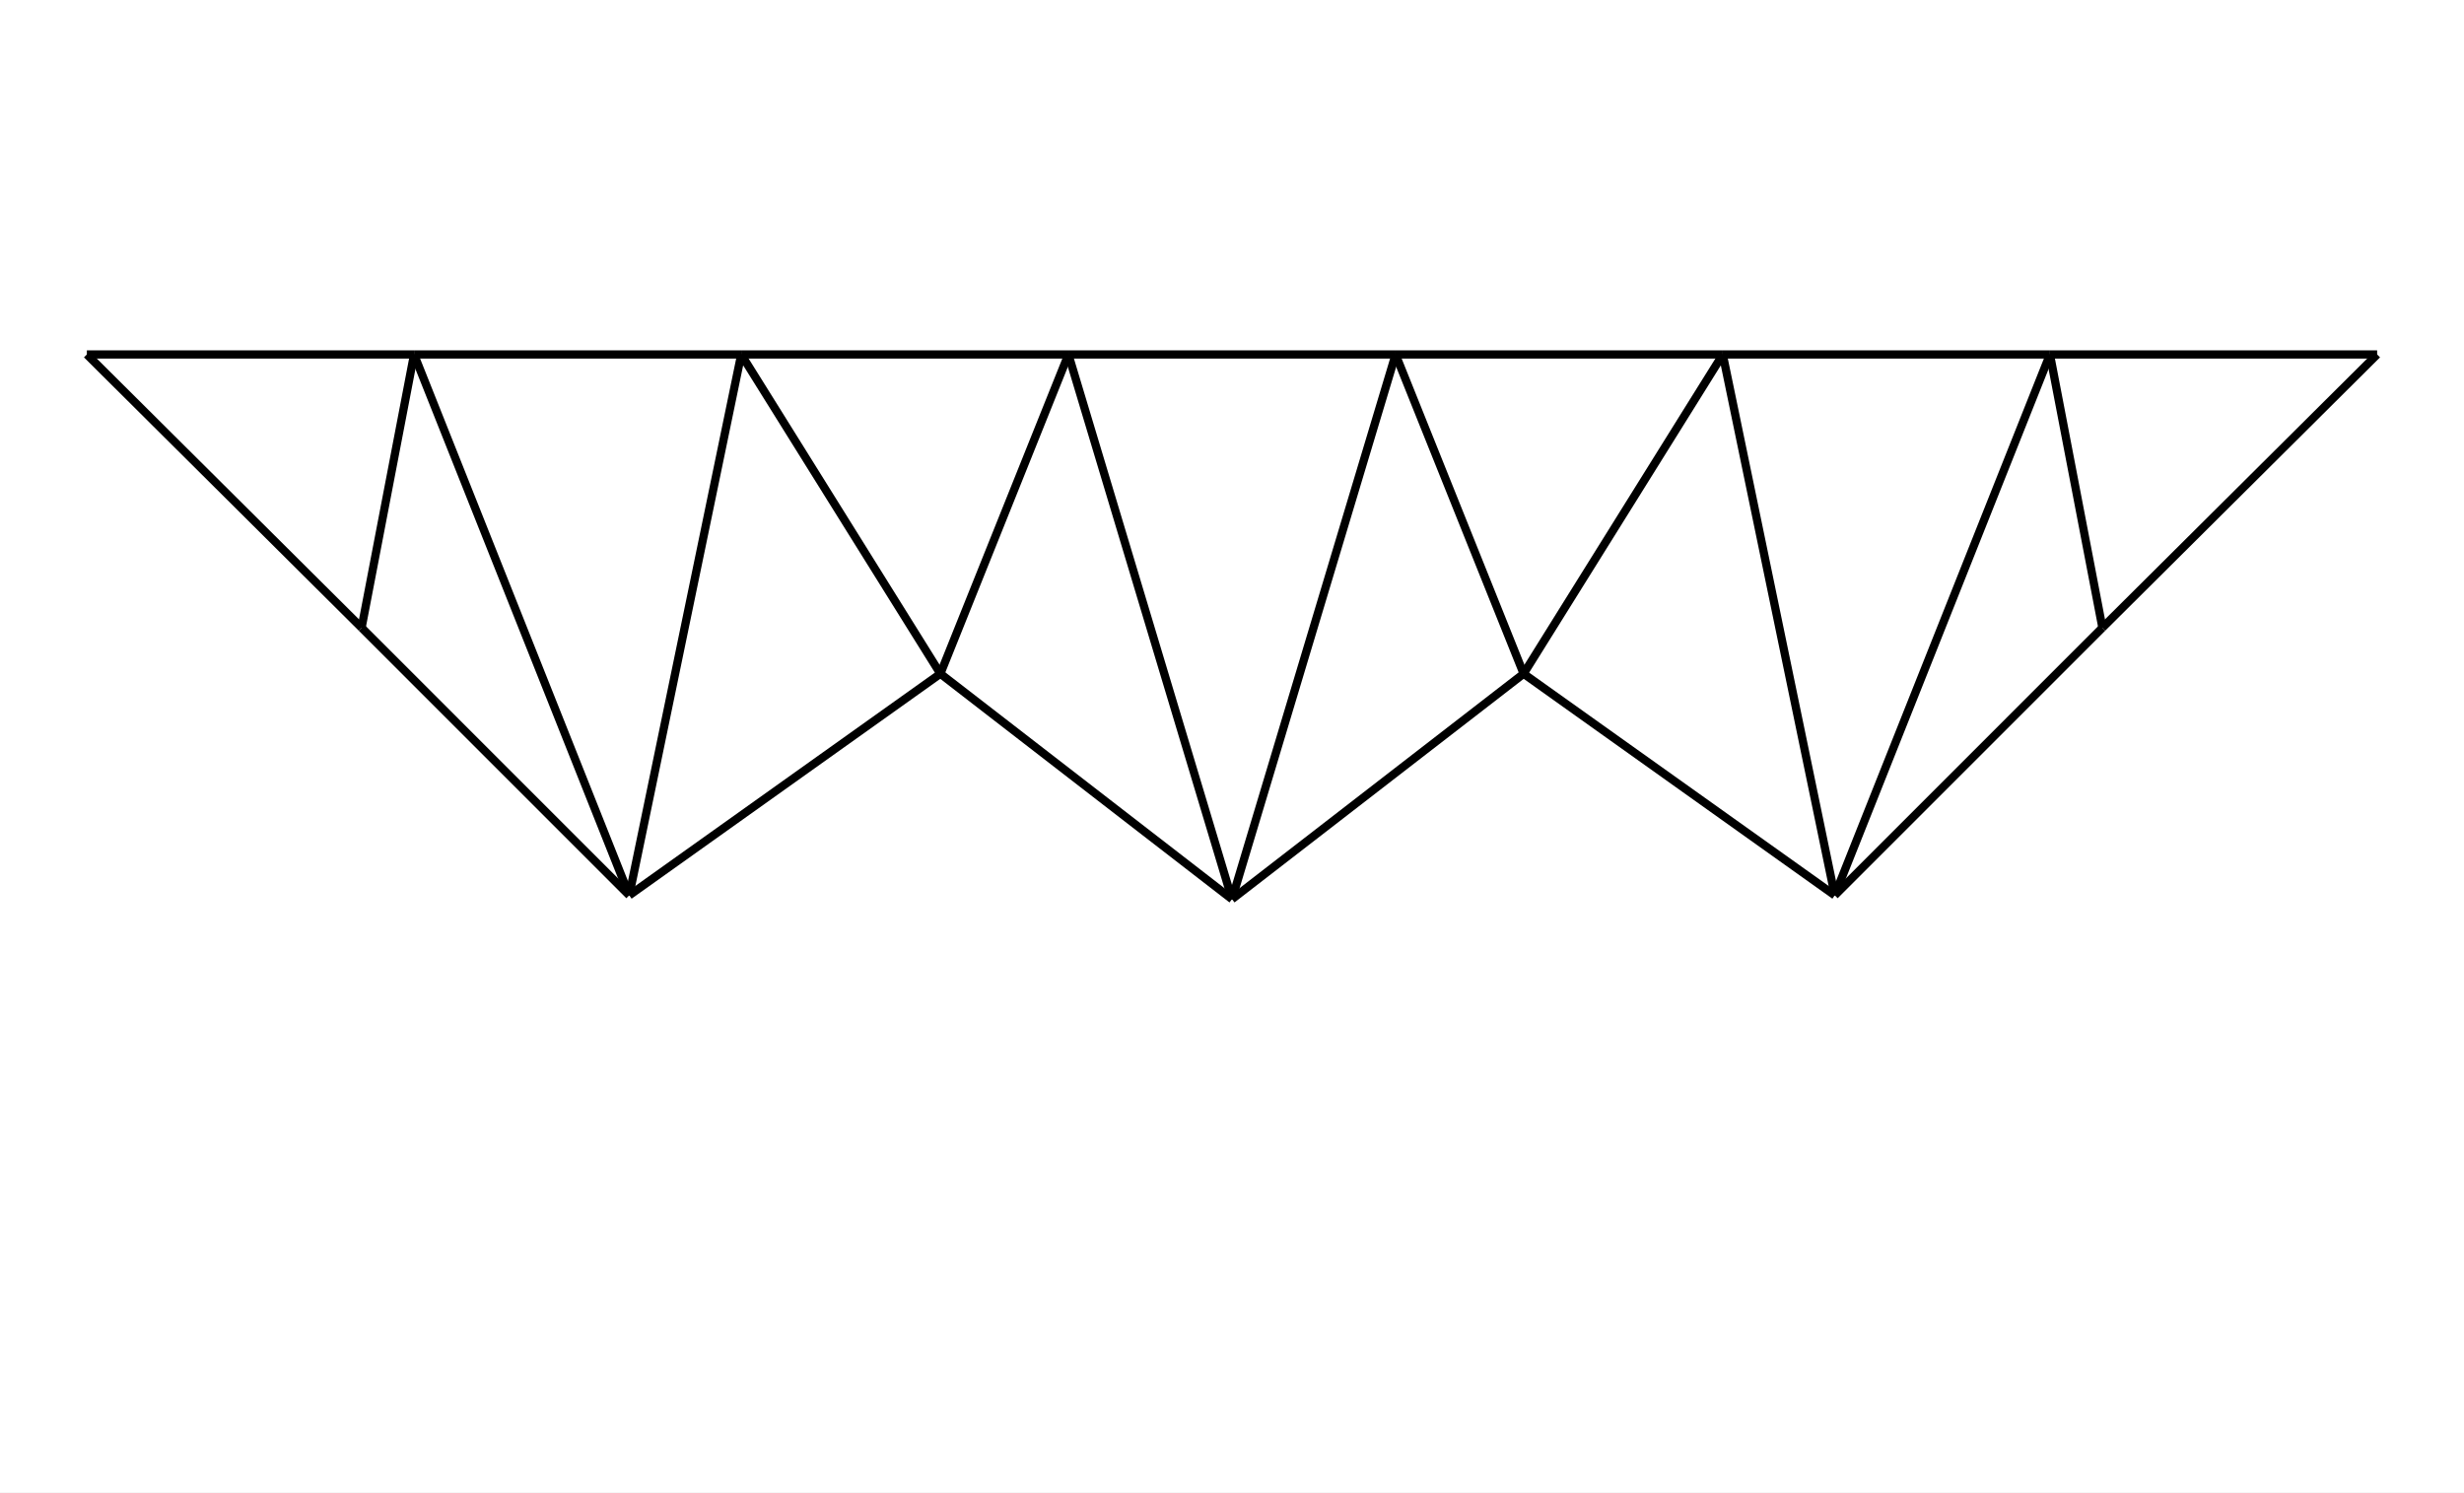
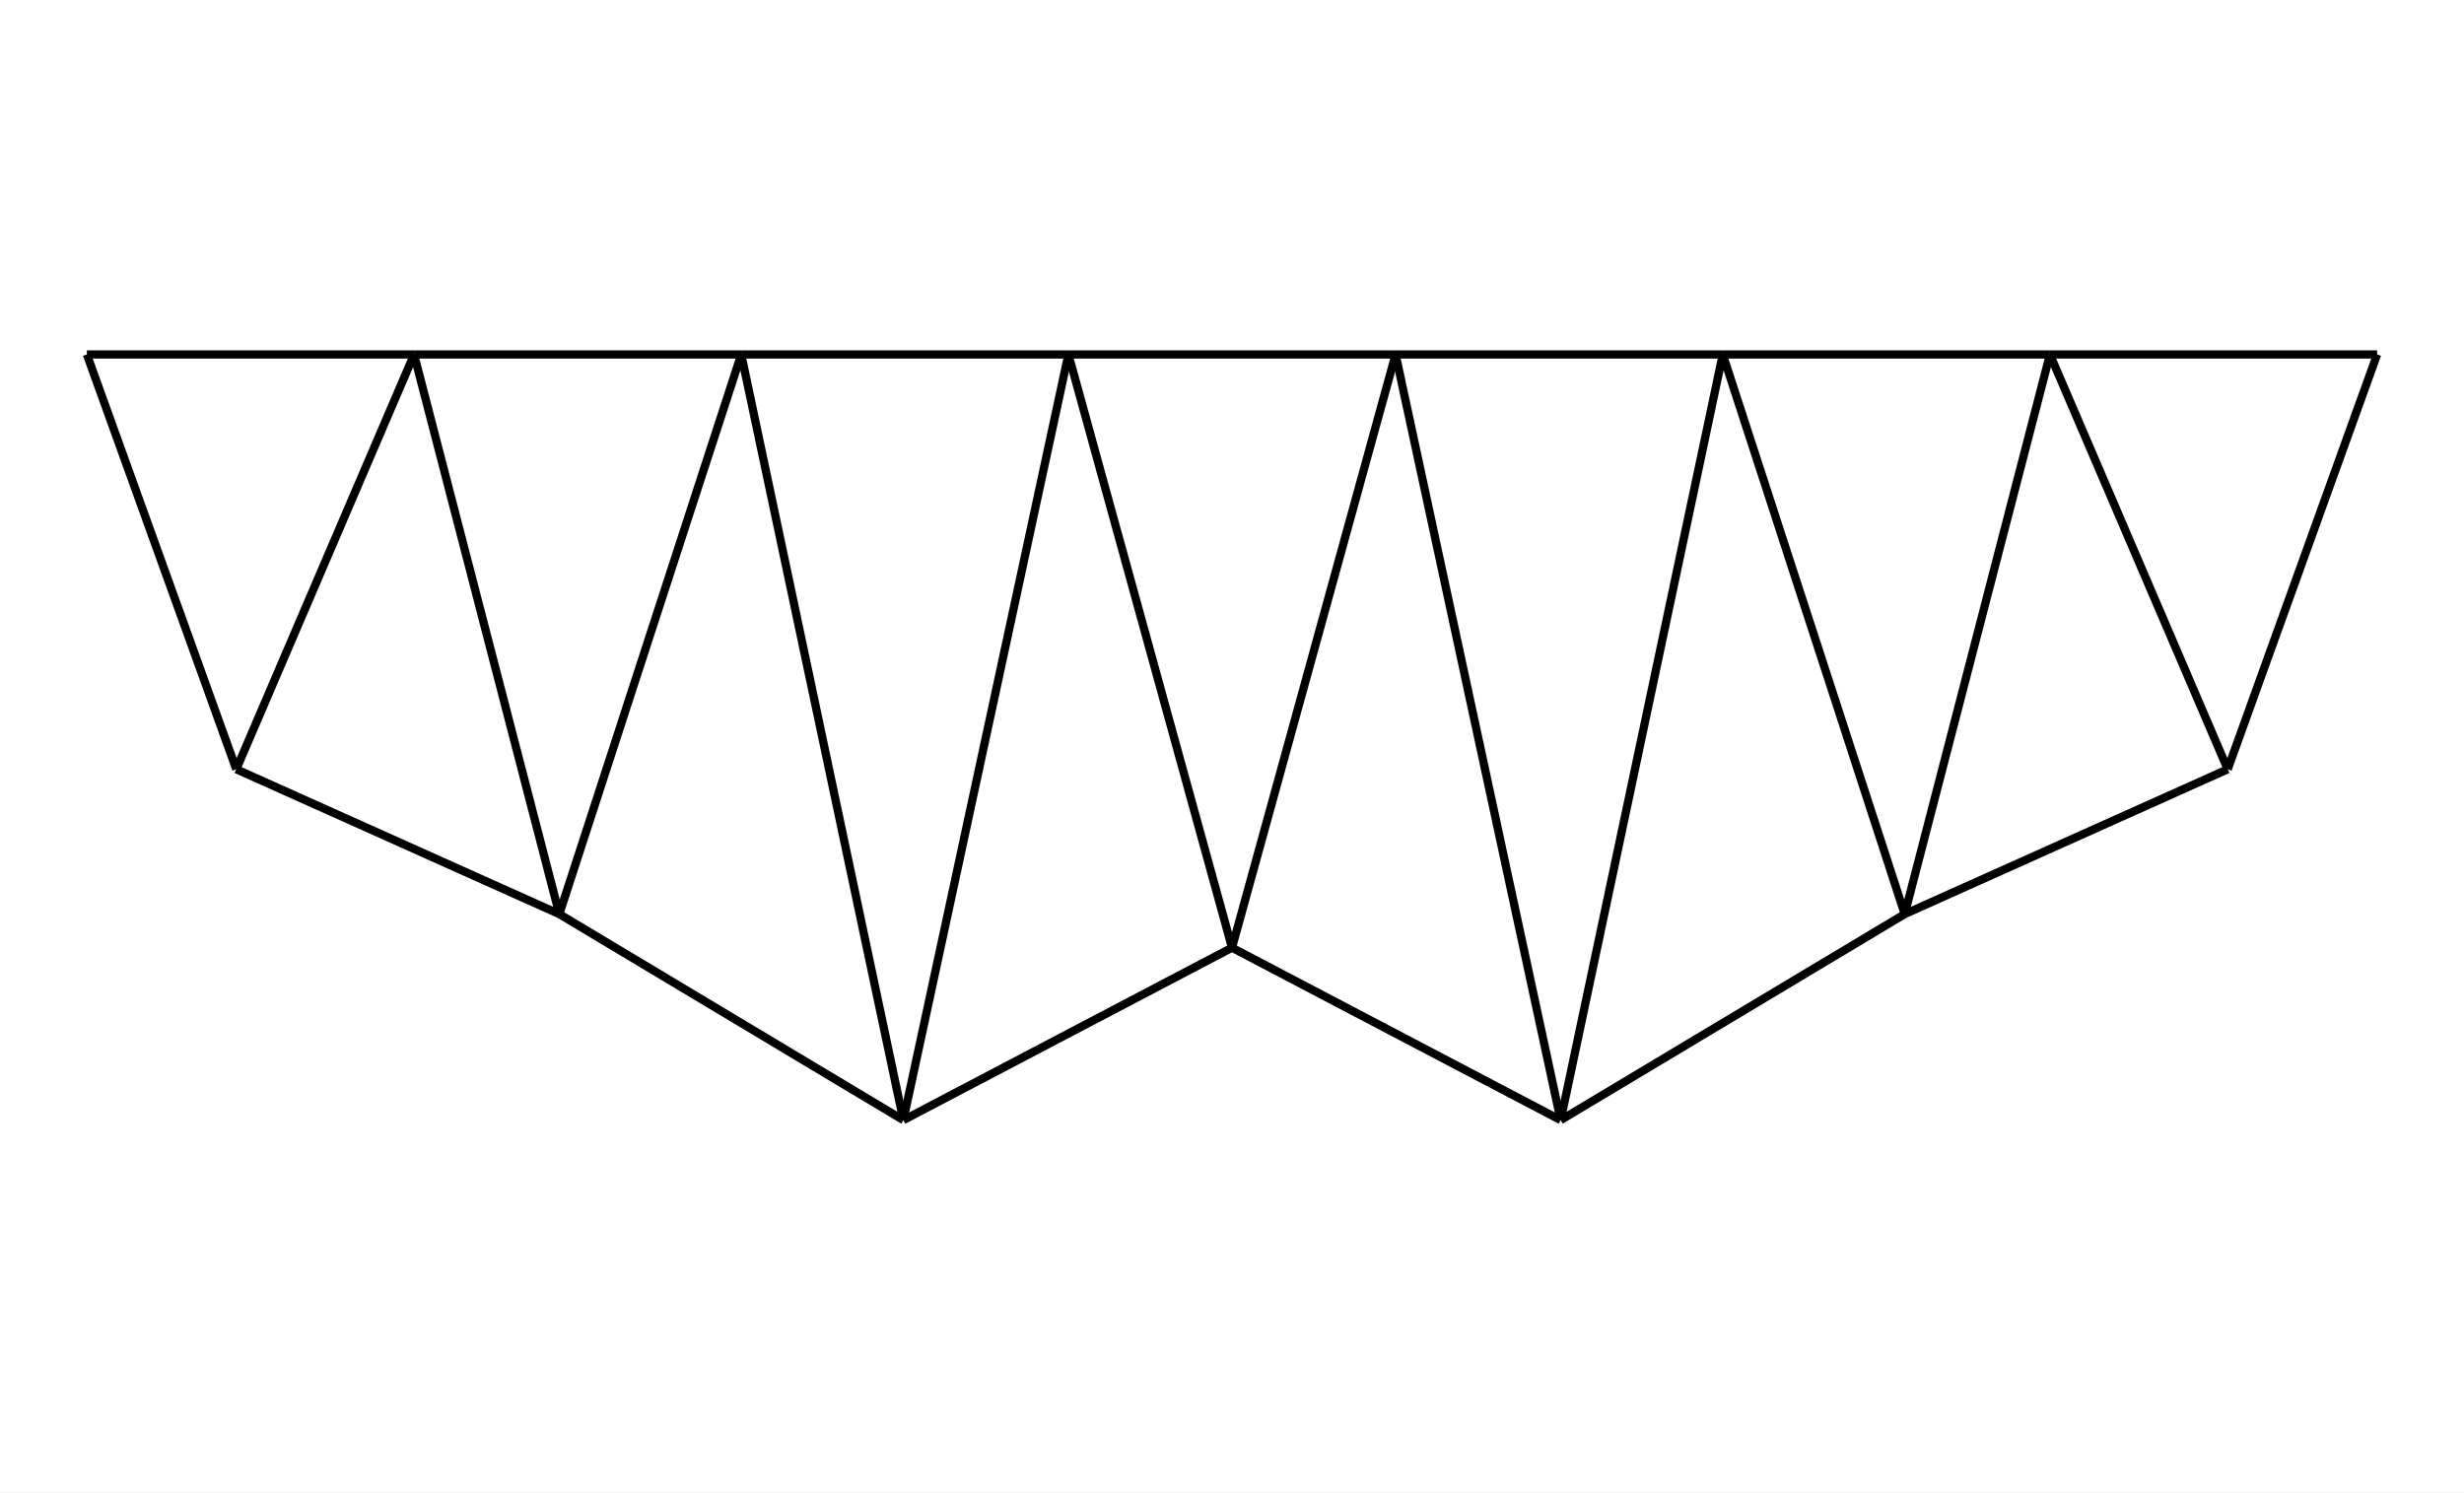
<svg xmlns="http://www.w3.org/2000/svg" class="marks" width="300" height="181.731" viewBox="0 0 300 181.731" version="1.1">
  <rect width="300" height="181.731" style="fill: white;" />
  <g transform="translate(5,5)">
    <g class="mark-group role-frame root">
      <g transform="translate(0,0)">
        <path class="background" d="M0.5,0.5h290v171.731h-290Z" style="fill: none; stroke: #ddd; stroke-opacity: 0;" />
        <g>
          <g class="mark-symbol role-mark layer_0_marks">
            <path transform="translate(5.576923,38.16239)" d="M0.5,0A0.5,0.5,0,1,1,-0.5,0A0.5,0.5,0,1,1,0.5,0" style="fill: #000000; stroke-width: 2; opacity: 0;" />
            <path transform="translate(45.41209,38.16239)" d="M0.5,0A0.5,0.5,0,1,1,-0.5,0A0.5,0.5,0,1,1,0.5,0" style="fill: #000000; stroke-width: 2; opacity: 0;" />
            <path transform="translate(85.24725,38.16239)" d="M0.5,0A0.5,0.5,0,1,1,-0.5,0A0.5,0.5,0,1,1,0.5,0" style="fill: #000000; stroke-width: 2; opacity: 0;" />
            <path transform="translate(125.0824,38.16239)" d="M0.5,0A0.5,0.5,0,1,1,-0.5,0A0.5,0.5,0,1,1,0.5,0" style="fill: #000000; stroke-width: 2; opacity: 0;" />
            <path transform="translate(164.9176,38.16239)" d="M0.5,0A0.5,0.5,0,1,1,-0.5,0A0.5,0.5,0,1,1,0.5,0" style="fill: #000000; stroke-width: 2; opacity: 0;" />
            <path transform="translate(204.7528,38.16239)" d="M0.5,0A0.5,0.5,0,1,1,-0.5,0A0.5,0.5,0,1,1,0.5,0" style="fill: #000000; stroke-width: 2; opacity: 0;" />
            <path transform="translate(244.5879,38.16239)" d="M0.5,0A0.5,0.5,0,1,1,-0.5,0A0.5,0.5,0,1,1,0.5,0" style="fill: #000000; stroke-width: 2; opacity: 0;" />
            <path transform="translate(284.4231,38.16239)" d="M0.5,0A0.5,0.5,0,1,1,-0.5,0A0.5,0.5,0,1,1,0.5,0" style="fill: #000000; stroke-width: 2; opacity: 0;" />
-             <path transform="translate(39.02485,71.43644)" d="M0.5,0A0.5,0.5,0,1,1,-0.5,0A0.5,0.5,0,1,1,0.5,0" style="fill: #000000; stroke-width: 2; opacity: 0;" />
-             <path transform="translate(71.61114,104.023)" d="M0.5,0A0.5,0.5,0,1,1,-0.5,0A0.5,0.5,0,1,1,0.5,0" style="fill: #000000; stroke-width: 2; opacity: 0;" />
-             <path transform="translate(109.4945,77.03754)" d="M0.5,0A0.5,0.5,0,1,1,-0.5,0A0.5,0.5,0,1,1,0.5,0" style="fill: #000000; stroke-width: 2; opacity: 0;" />
-             <path transform="translate(145,104.4923)" d="M0.5,0A0.5,0.5,0,1,1,-0.5,0A0.5,0.5,0,1,1,0.5,0" style="fill: #000000; stroke-width: 2; opacity: 0;" />
-             <path transform="translate(180.5055,77.03754)" d="M0.5,0A0.5,0.5,0,1,1,-0.5,0A0.5,0.5,0,1,1,0.5,0" style="fill: #000000; stroke-width: 2; opacity: 0;" />
-             <path transform="translate(218.3889,104.023)" d="M0.5,0A0.5,0.5,0,1,1,-0.5,0A0.5,0.5,0,1,1,0.5,0" style="fill: #000000; stroke-width: 2; opacity: 0;" />
-             <path transform="translate(250.9752,71.43644)" d="M0.5,0A0.5,0.5,0,1,1,-0.5,0A0.5,0.5,0,1,1,0.5,0" style="fill: #000000; stroke-width: 2; opacity: 0;" />
+             <path transform="translate(23.7699,88.67105)" d="M0.5,0A0.5,0.5,0,1,1,-0.5,0A0.5,0.5,0,1,1,0.5,0" style="fill: #000000; stroke-width: 2; opacity: 0;" />
+             <path transform="translate(63.09595,106.3069)" d="M0.5,0A0.5,0.5,0,1,1,-0.5,0A0.5,0.5,0,1,1,0.5,0" style="fill: #000000; stroke-width: 2; opacity: 0;" />
+             <path transform="translate(104.9843,131.3954)" d="M0.5,0A0.5,0.5,0,1,1,-0.5,0A0.5,0.5,0,1,1,0.5,0" style="fill: #000000; stroke-width: 2; opacity: 0;" />
+             <path transform="translate(145,110.3984)" d="M0.5,0A0.5,0.5,0,1,1,-0.5,0A0.5,0.5,0,1,1,0.5,0" style="fill: #000000; stroke-width: 2; opacity: 0;" />
+             <path transform="translate(185.0157,131.3954)" d="M0.5,0A0.5,0.5,0,1,1,-0.5,0A0.5,0.5,0,1,1,0.5,0" style="fill: #000000; stroke-width: 2; opacity: 0;" />
+             <path transform="translate(226.9041,106.3069)" d="M0.5,0A0.5,0.5,0,1,1,-0.5,0A0.5,0.5,0,1,1,0.5,0" style="fill: #000000; stroke-width: 2; opacity: 0;" />
+             <path transform="translate(266.2301,88.67105)" d="M0.5,0A0.5,0.5,0,1,1,-0.5,0A0.5,0.5,0,1,1,0.5,0" style="fill: #000000; stroke-width: 2; opacity: 0;" />
          </g>
          <g class="mark-line role-mark layer_1_marks">
            <path d="M5.577,38.162L45.412,38.162" style="fill: none; stroke: #000000; stroke-width: 1; opacity: 1;" />
          </g>
          <g class="mark-line role-mark layer_2_marks">
-             <path d="M5.577,38.162L39.025,71.436" style="fill: none; stroke: #000000; stroke-width: 1; opacity: 1;" />
+             <path d="M5.577,38.162L23.77,88.671" style="fill: none; stroke: #000000; stroke-width: 1; opacity: 1;" />
          </g>
          <g class="mark-line role-mark layer_3_marks">
            <path d="M45.412,38.162L85.247,38.162" style="fill: none; stroke: #000000; stroke-width: 1; opacity: 1;" />
          </g>
          <g class="mark-line role-mark layer_4_marks">
-             <path d="M39.025,71.436L45.412,38.162" style="fill: none; stroke: #000000; stroke-width: 1; opacity: 1;" />
+             <path d="M23.77,88.671L45.412,38.162" style="fill: none; stroke: #000000; stroke-width: 1; opacity: 1;" />
          </g>
          <g class="mark-line role-mark layer_5_marks">
-             <path d="M45.412,38.162L71.611,104.023" style="fill: none; stroke: #000000; stroke-width: 1; opacity: 1;" />
+             <path d="M45.412,38.162L63.096,106.307" style="fill: none; stroke: #000000; stroke-width: 1; opacity: 1;" />
          </g>
          <g class="mark-line role-mark layer_6_marks">
            <path d="M85.247,38.162L125.082,38.162" style="fill: none; stroke: #000000; stroke-width: 1; opacity: 1;" />
          </g>
          <g class="mark-line role-mark layer_7_marks">
-             <path d="M71.611,104.023L85.247,38.162" style="fill: none; stroke: #000000; stroke-width: 1; opacity: 1;" />
+             <path d="M63.096,106.307L85.247,38.162" style="fill: none; stroke: #000000; stroke-width: 1; opacity: 1;" />
          </g>
          <g class="mark-line role-mark layer_8_marks">
-             <path d="M85.247,38.162L109.495,77.038" style="fill: none; stroke: #000000; stroke-width: 1; opacity: 1;" />
+             <path d="M85.247,38.162L104.984,131.395" style="fill: none; stroke: #000000; stroke-width: 1; opacity: 1;" />
          </g>
          <g class="mark-line role-mark layer_9_marks">
            <path d="M125.082,38.162L164.918,38.162" style="fill: none; stroke: #000000; stroke-width: 1; opacity: 1;" />
          </g>
          <g class="mark-line role-mark layer_10_marks">
-             <path d="M109.495,77.038L125.082,38.162" style="fill: none; stroke: #000000; stroke-width: 1; opacity: 1;" />
+             <path d="M104.984,131.395L125.082,38.162" style="fill: none; stroke: #000000; stroke-width: 1; opacity: 1;" />
          </g>
          <g class="mark-line role-mark layer_11_marks">
-             <path d="M125.082,38.162L145,104.492" style="fill: none; stroke: #000000; stroke-width: 1; opacity: 1;" />
+             <path d="M125.082,38.162L145,110.398" style="fill: none; stroke: #000000; stroke-width: 1; opacity: 1;" />
          </g>
          <g class="mark-line role-mark layer_12_marks">
            <path d="M164.918,38.162L204.753,38.162" style="fill: none; stroke: #000000; stroke-width: 1; opacity: 1;" />
          </g>
          <g class="mark-line role-mark layer_13_marks">
-             <path d="M145,104.492L164.918,38.162" style="fill: none; stroke: #000000; stroke-width: 1; opacity: 1;" />
+             <path d="M145,110.398L164.918,38.162" style="fill: none; stroke: #000000; stroke-width: 1; opacity: 1;" />
          </g>
          <g class="mark-line role-mark layer_14_marks">
-             <path d="M164.918,38.162L180.505,77.038" style="fill: none; stroke: #000000; stroke-width: 1; opacity: 1;" />
+             <path d="M164.918,38.162L185.016,131.395" style="fill: none; stroke: #000000; stroke-width: 1; opacity: 1;" />
          </g>
          <g class="mark-line role-mark layer_15_marks">
            <path d="M204.753,38.162L244.588,38.162" style="fill: none; stroke: #000000; stroke-width: 1; opacity: 1;" />
          </g>
          <g class="mark-line role-mark layer_16_marks">
-             <path d="M180.505,77.038L204.753,38.162" style="fill: none; stroke: #000000; stroke-width: 1; opacity: 1;" />
+             <path d="M185.016,131.395L204.753,38.162" style="fill: none; stroke: #000000; stroke-width: 1; opacity: 1;" />
          </g>
          <g class="mark-line role-mark layer_17_marks">
-             <path d="M204.753,38.162L218.389,104.023" style="fill: none; stroke: #000000; stroke-width: 1; opacity: 1;" />
+             <path d="M204.753,38.162L226.904,106.307" style="fill: none; stroke: #000000; stroke-width: 1; opacity: 1;" />
          </g>
          <g class="mark-line role-mark layer_18_marks">
            <path d="M244.588,38.162L284.423,38.162" style="fill: none; stroke: #000000; stroke-width: 1; opacity: 1;" />
          </g>
          <g class="mark-line role-mark layer_19_marks">
-             <path d="M218.389,104.023L244.588,38.162" style="fill: none; stroke: #000000; stroke-width: 1; opacity: 1;" />
+             <path d="M226.904,106.307L244.588,38.162" style="fill: none; stroke: #000000; stroke-width: 1; opacity: 1;" />
          </g>
          <g class="mark-line role-mark layer_20_marks">
-             <path d="M244.588,38.162L250.975,71.436" style="fill: none; stroke: #000000; stroke-width: 1; opacity: 1;" />
+             <path d="M244.588,38.162L266.23,88.671" style="fill: none; stroke: #000000; stroke-width: 1; opacity: 1;" />
          </g>
          <g class="mark-line role-mark layer_21_marks">
-             <path d="M250.975,71.436L284.423,38.162" style="fill: none; stroke: #000000; stroke-width: 1; opacity: 1;" />
+             <path d="M266.23,88.671L284.423,38.162" style="fill: none; stroke: #000000; stroke-width: 1; opacity: 1;" />
          </g>
          <g class="mark-line role-mark layer_22_marks">
-             <path d="M39.025,71.436L71.611,104.023" style="fill: none; stroke: #000000; stroke-width: 1; opacity: 1;" />
+             <path d="M23.77,88.671L63.096,106.307" style="fill: none; stroke: #000000; stroke-width: 1; opacity: 1;" />
          </g>
          <g class="mark-line role-mark layer_23_marks">
-             <path d="M71.611,104.023L109.495,77.038" style="fill: none; stroke: #000000; stroke-width: 1; opacity: 1;" />
+             <path d="M63.096,106.307L104.984,131.395" style="fill: none; stroke: #000000; stroke-width: 1; opacity: 1;" />
          </g>
          <g class="mark-line role-mark layer_24_marks">
-             <path d="M109.495,77.038L145,104.492" style="fill: none; stroke: #000000; stroke-width: 1; opacity: 1;" />
+             <path d="M104.984,131.395L145,110.398" style="fill: none; stroke: #000000; stroke-width: 1; opacity: 1;" />
          </g>
          <g class="mark-line role-mark layer_25_marks">
-             <path d="M145,104.492L180.505,77.038" style="fill: none; stroke: #000000; stroke-width: 1; opacity: 1;" />
+             <path d="M145,110.398L185.016,131.395" style="fill: none; stroke: #000000; stroke-width: 1; opacity: 1;" />
          </g>
          <g class="mark-line role-mark layer_26_marks">
-             <path d="M180.505,77.038L218.389,104.023" style="fill: none; stroke: #000000; stroke-width: 1; opacity: 1;" />
+             <path d="M185.016,131.395L226.904,106.307" style="fill: none; stroke: #000000; stroke-width: 1; opacity: 1;" />
          </g>
          <g class="mark-line role-mark layer_27_marks">
-             <path d="M218.389,104.023L250.975,71.436" style="fill: none; stroke: #000000; stroke-width: 1; opacity: 1;" />
+             <path d="M226.904,106.307L266.23,88.671" style="fill: none; stroke: #000000; stroke-width: 1; opacity: 1;" />
          </g>
        </g>
        <path class="foreground" d="" style="display: none; fill: none;" />
      </g>
    </g>
  </g>
</svg>
